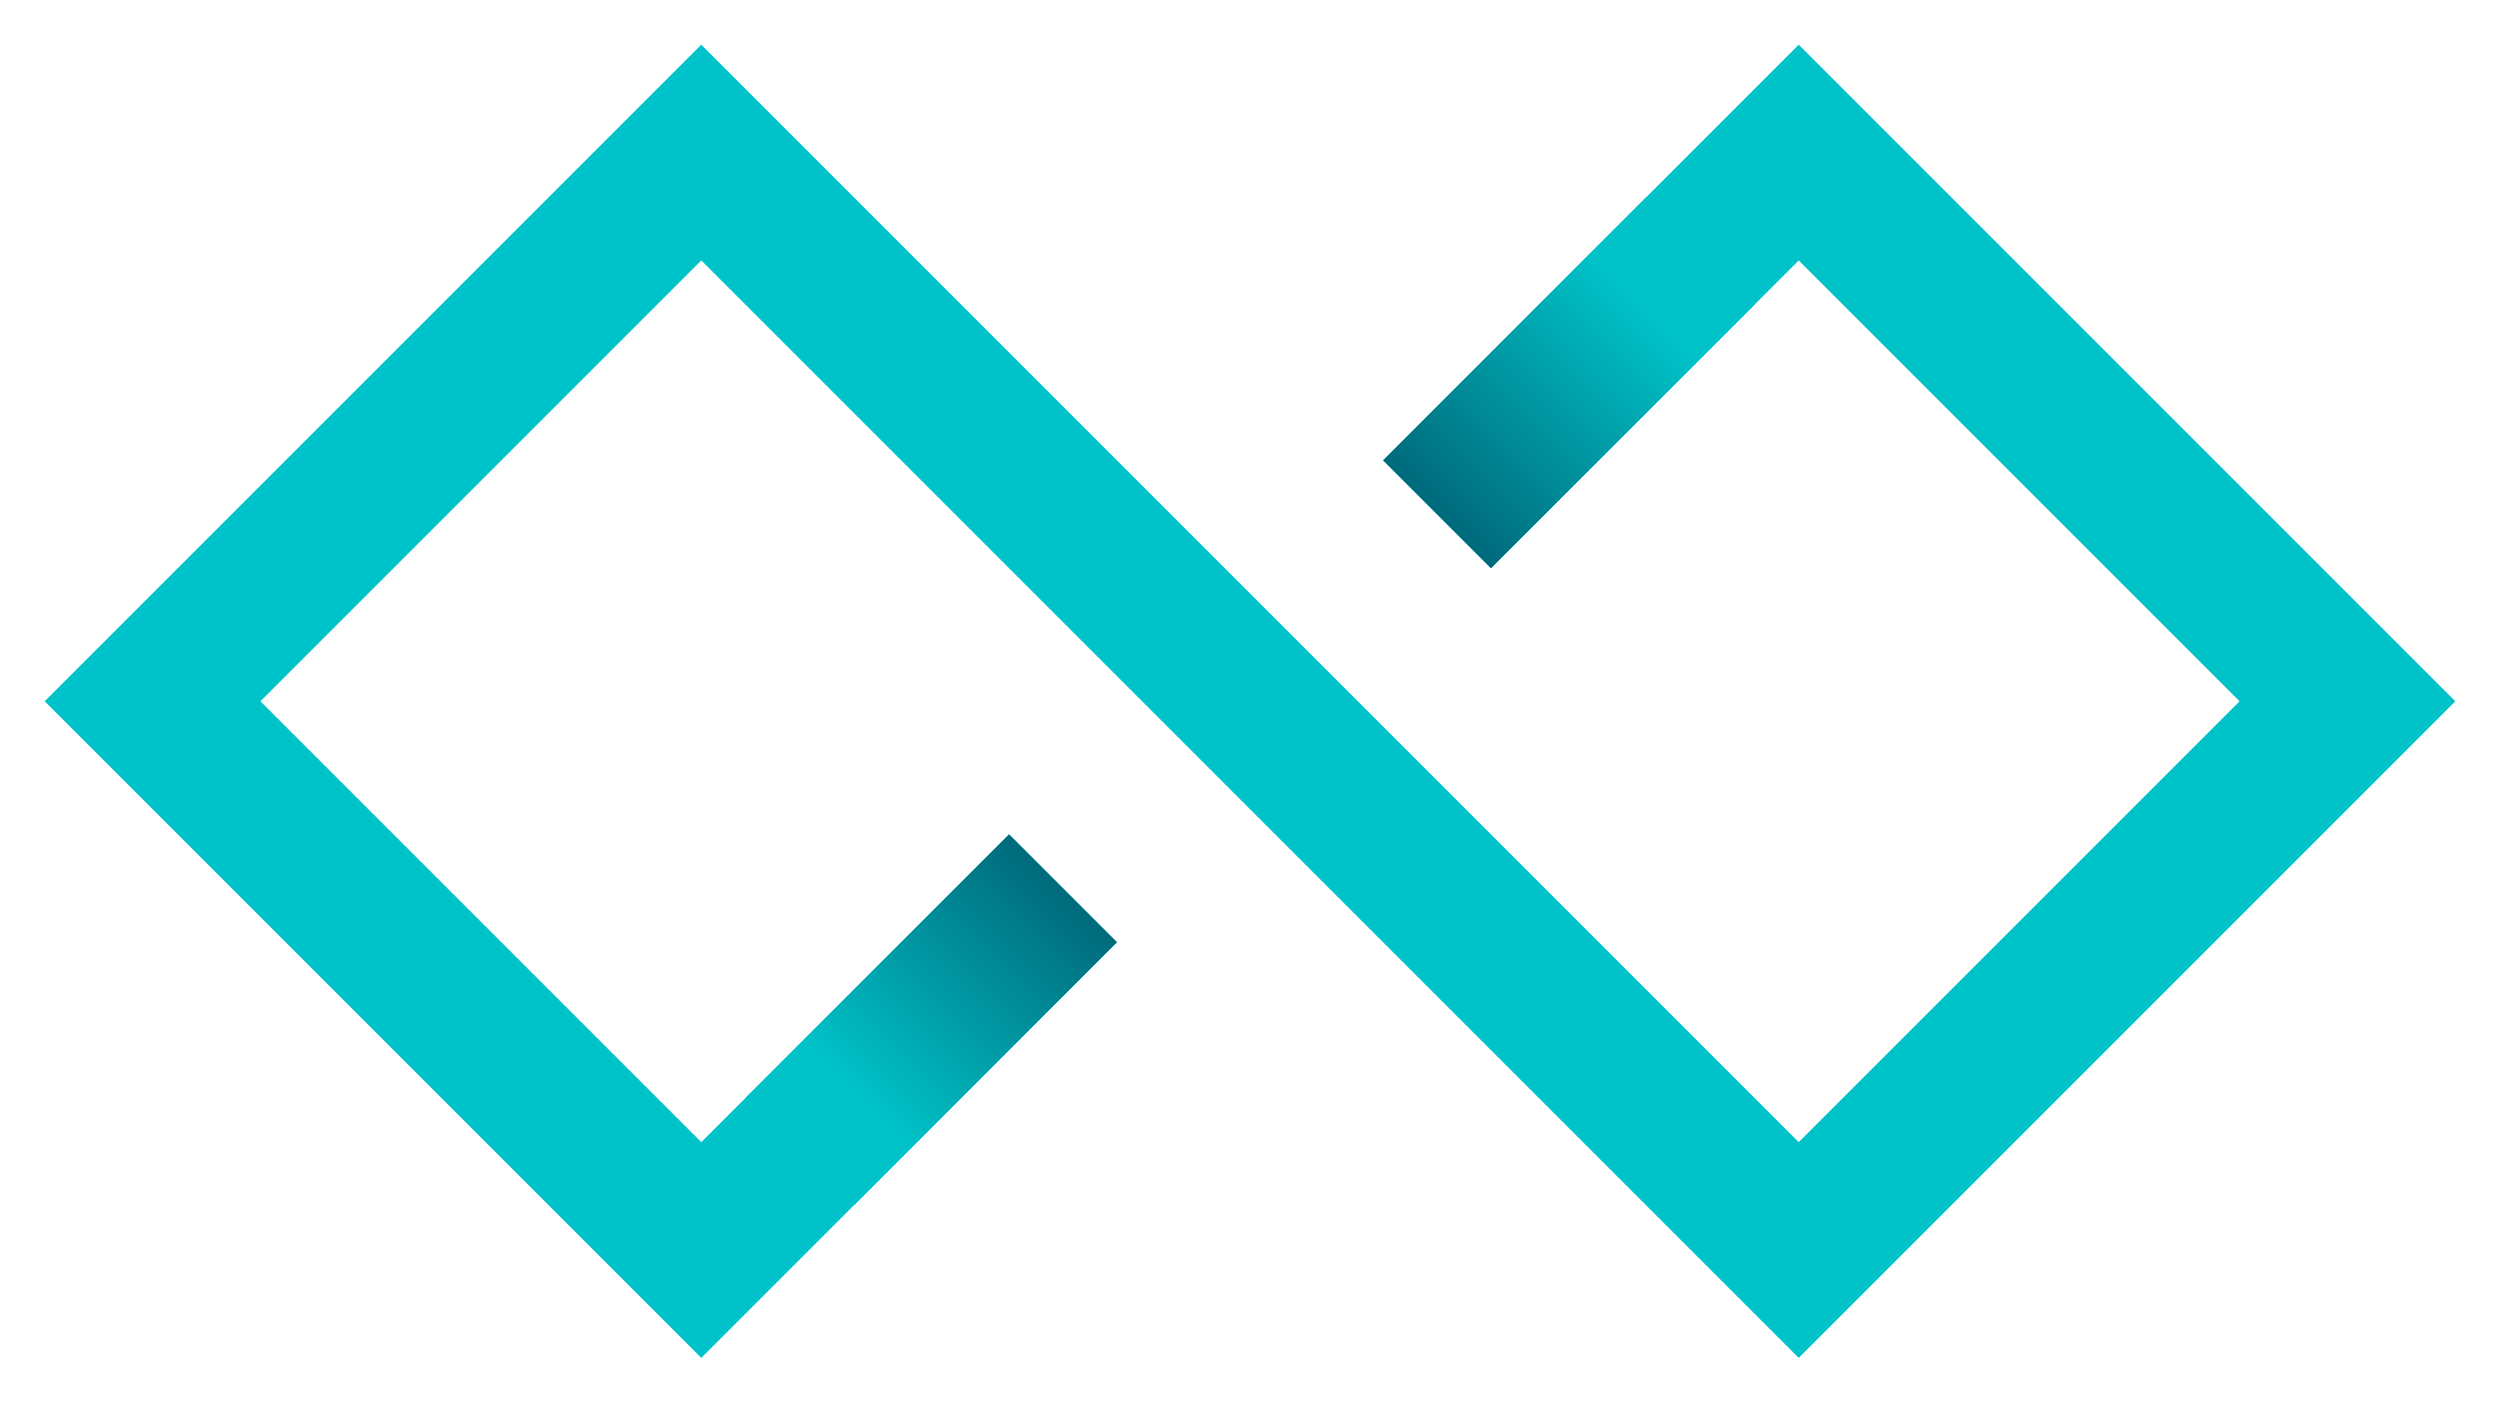
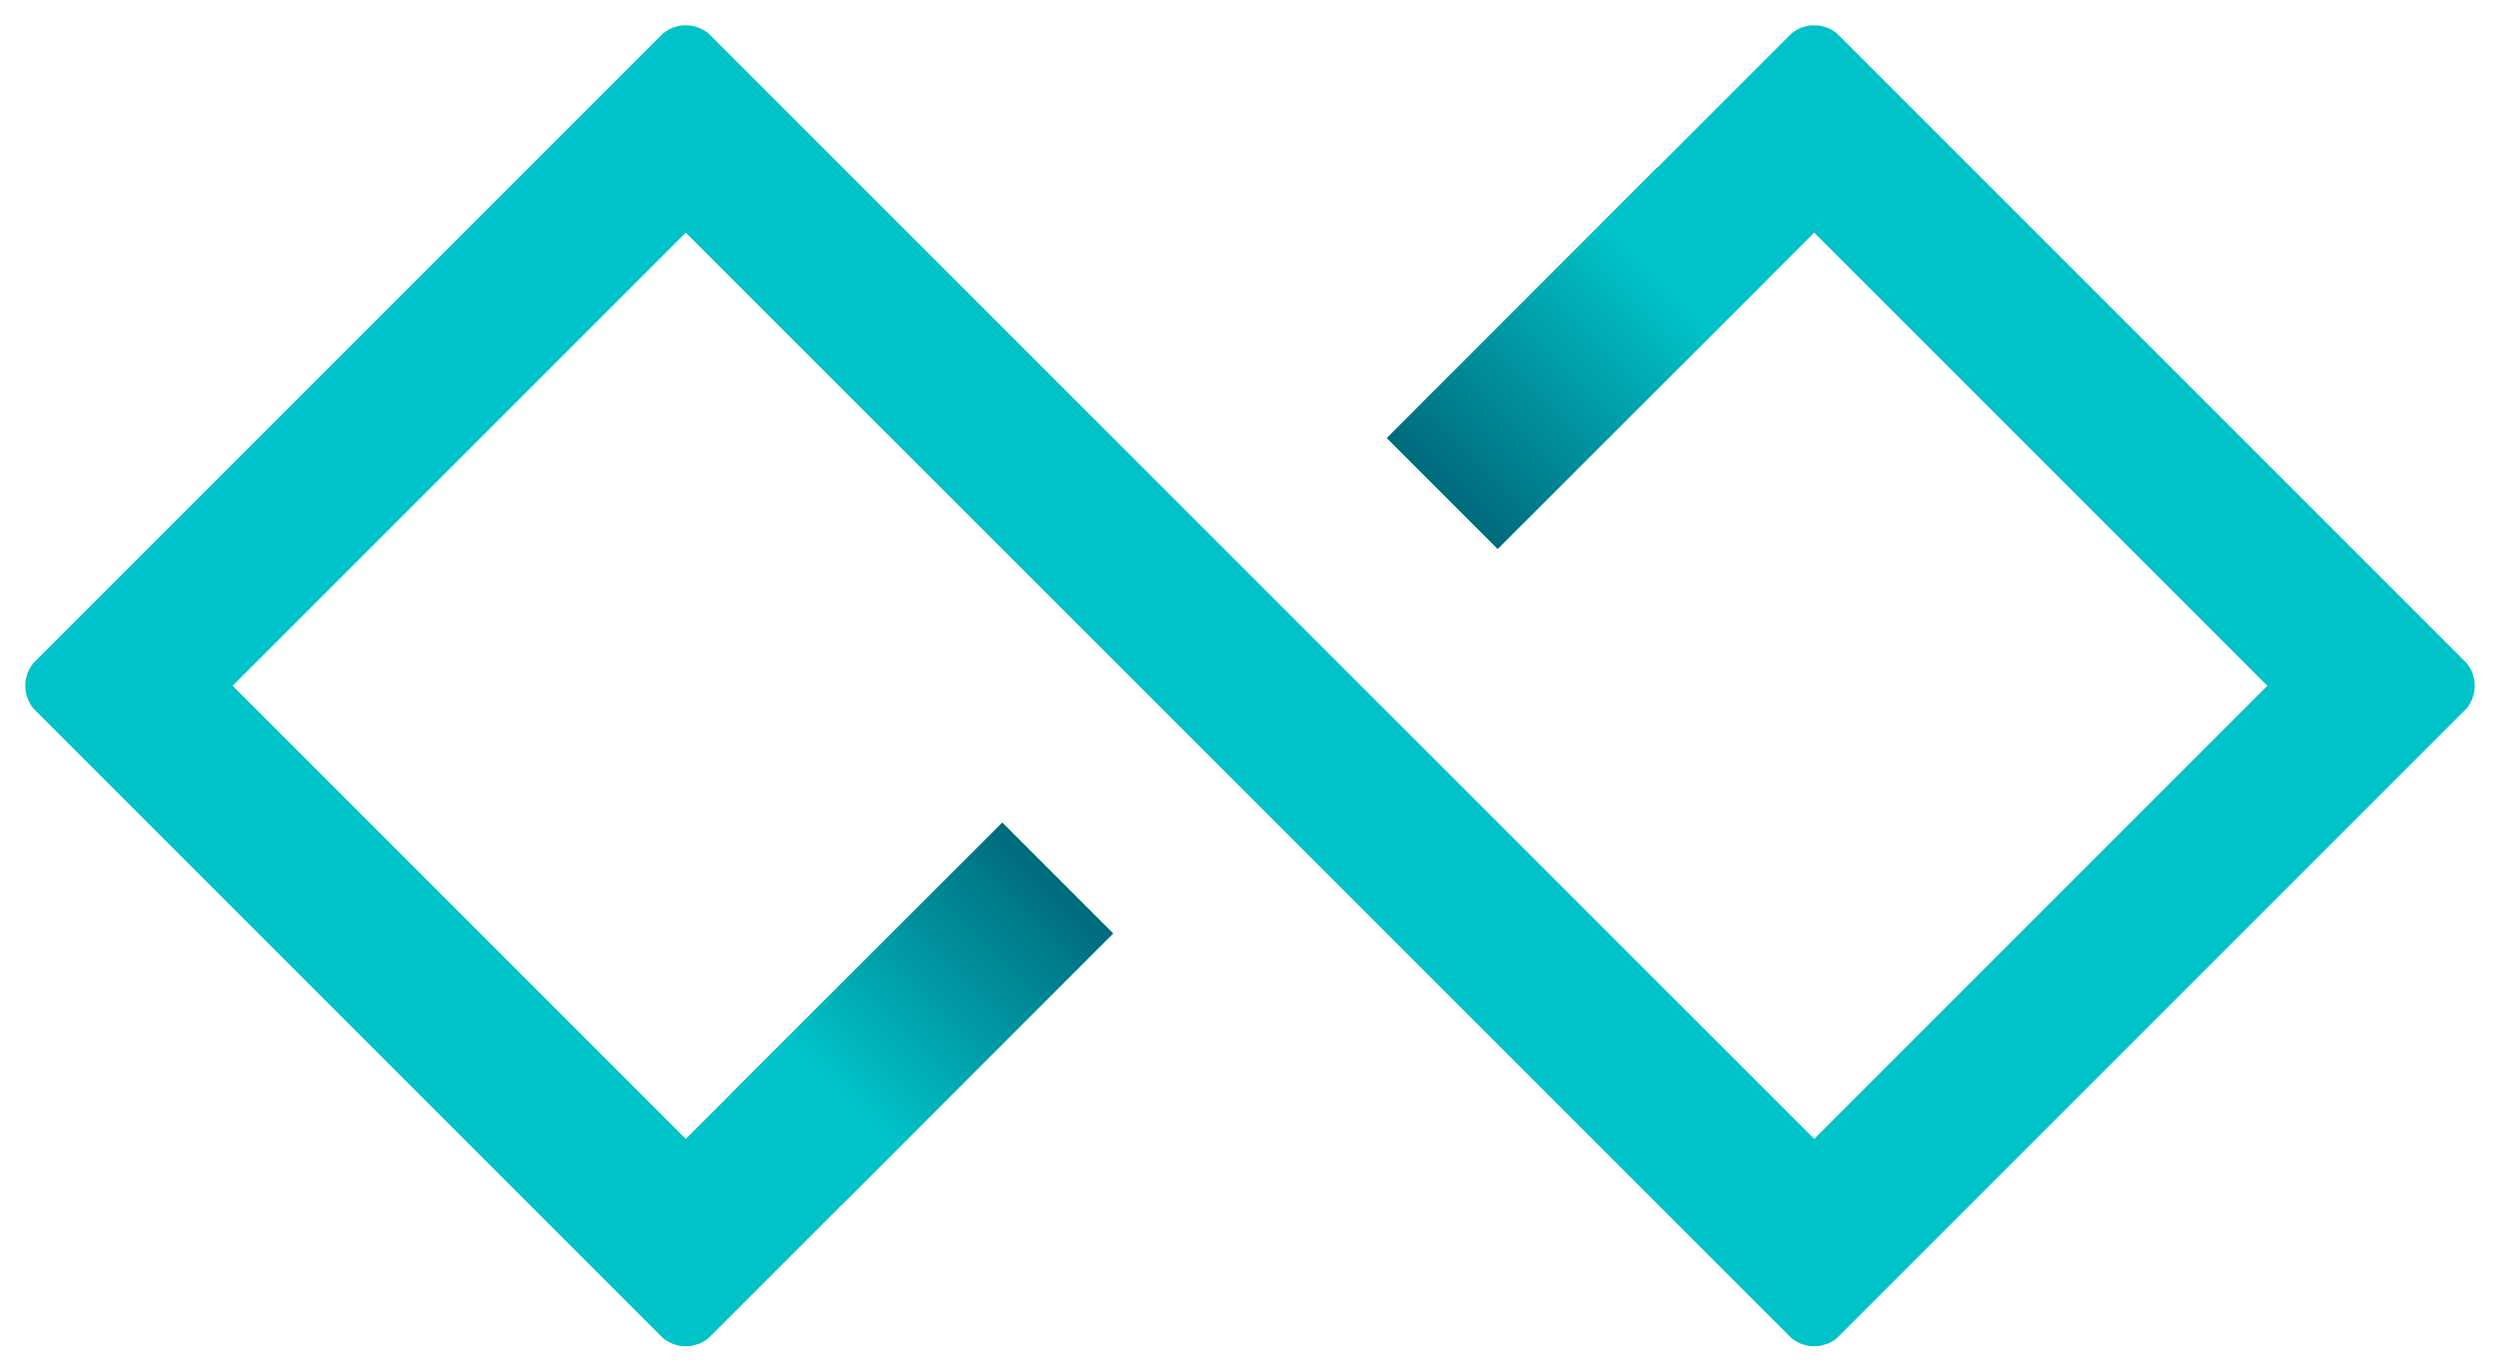
- <svg xmlns="http://www.w3.org/2000/svg" viewBox="435.5 10 1016 570">
+ <svg xmlns="http://www.w3.org/2000/svg" viewBox="449.458 23.958 988.083 542.083">
  <defs>
    <linearGradient id="pontaA" gradientUnits="userSpaceOnUse" x1="867.5" y1="371" x2="782.634" y2="455.866">
      <stop offset="0" stop-color="#006A7B" />
      <stop offset="1" stop-color="#00C3C9" />
    </linearGradient>
    <linearGradient id="pontaB" gradientUnits="userSpaceOnUse" x1="1019.5" y1="219" x2="1104.37" y2="134.134">
      <stop offset="0" stop-color="#006A7B" />
      <stop offset="1" stop-color="#00C3C9" />
    </linearGradient>
  </defs>
-   <g fill="none" stroke-width="62" stroke-linejoin="miter" stroke-miterlimit="4" stroke-linecap="butt">
-     <path d="M867.5 371 L720.5 518 L497.5 295 L720.5 72 L1166.5 518 L1389.5 295 L1166.5 72 L1019.5 219" stroke="#00C3C9" />
-     <path d="M760.5 478 L867.5 371" stroke="url(#pontaA)" />
-     <path d="M1126.5 112 L1019.5 219" stroke="url(#pontaB)" />
-   </g>
+   <path fill="#00C3C9" d="M1007.5 207.0 L1007.5 207.0 L1031.5 231.0 L1031.5 231.0 L1041.4 240.9 L1051.3 231.0 L1166.3 116.1 L1166.5 115.9 L1166.7 116.1 L1345.4 294.8 L1345.6 295.0 L1345.4 295.2 L1166.7 473.9 L1166.5 474.1 L1166.3 473.9 L730.4 38.1 L729.4 37.1 L728.3 36.3 L727.1 35.6 L725.9 35.0 L724.6 34.6 L723.2 34.2 L721.9 34.0 L720.5 34.0 L719.1 34.0 L717.8 34.2 L716.4 34.6 L715.1 35.0 L713.9 35.6 L712.7 36.3 L711.6 37.1 L710.6 38.1 L463.6 285.1 L462.6 286.1 L461.8 287.2 L461.1 288.4 L460.5 289.6 L460.1 290.9 L459.7 292.3 L459.5 293.6 L459.5 295.0 L459.5 296.4 L459.7 297.7 L460.1 299.1 L460.5 300.4 L461.1 301.6 L461.8 302.8 L462.6 303.9 L463.6 304.9 L710.6 551.9 L711.6 552.9 L712.7 553.7 L713.9 554.4 L715.1 555.0 L716.4 555.4 L717.8 555.8 L719.1 556.0 L720.5 556.0 L721.9 556.0 L723.2 555.8 L724.6 555.4 L725.9 555.0 L727.1 554.4 L728.3 553.7 L729.4 552.9 L730.4 551.9 L861.1 421.2 L879.5 402.8 L889.4 392.9 L879.5 383.0 L879.5 383.0 L855.5 359.0 L855.5 359.0 L845.6 349.1 L835.7 359.0 L817.3 377.4 L720.7 473.9 L720.5 474.1 L720.3 473.9 L541.6 295.2 L541.4 295.0 L541.6 294.8 L720.3 116.1 L720.5 115.9 L720.7 116.1 L1156.6 551.9 L1157.6 552.9 L1158.7 553.7 L1159.9 554.4 L1161.1 555.0 L1162.4 555.4 L1163.8 555.8 L1165.1 556.0 L1166.5 556.0 L1167.9 556.0 L1169.2 555.8 L1170.6 555.4 L1171.9 555.0 L1173.1 554.4 L1174.3 553.7 L1175.4 552.9 L1176.4 551.9 L1423.4 304.9 L1424.4 303.9 L1425.2 302.8 L1425.9 301.6 L1426.5 300.4 L1426.9 299.1 L1427.3 297.7 L1427.5 296.4 L1427.5 295.0 L1427.5 293.6 L1427.3 292.3 L1426.9 290.9 L1426.5 289.6 L1425.9 288.4 L1425.2 287.2 L1424.4 286.1 L1423.4 285.1 L1176.4 38.1 L1175.4 37.1 L1174.3 36.3 L1173.1 35.6 L1171.9 35.0 L1170.6 34.6 L1169.2 34.2 L1167.9 34.0 L1166.5 34.0 L1165.1 34.0 L1163.8 34.2 L1162.4 34.6 L1161.1 35.0 L1159.9 35.6 L1158.7 36.3 L1157.6 37.1 L1156.6 38.1 L1025.9 168.8 L1013.6 181.0 L1007.5 187.2 L997.6 197.1Z" />
+   <path fill="url(#pontaA)" d="M845.6 349.1 L835.7 359.0 L817.3 377.4 L738.6 456.1 L782.4 499.9 L861.1 421.2 L879.5 402.8 L889.4 392.9 L879.5 383.0 L879.5 383.0Z" />
+   <path fill="url(#pontaB)" d="M1031.5 231.0 L1031.5 231.0 L1041.4 240.9 L1051.3 231.0 L1148.4 133.9 L1104.6 90.1 L1072.6 122.1 L997.6 197.1 L1007.5 207.0 L1007.5 207.0Z" />
</svg>
